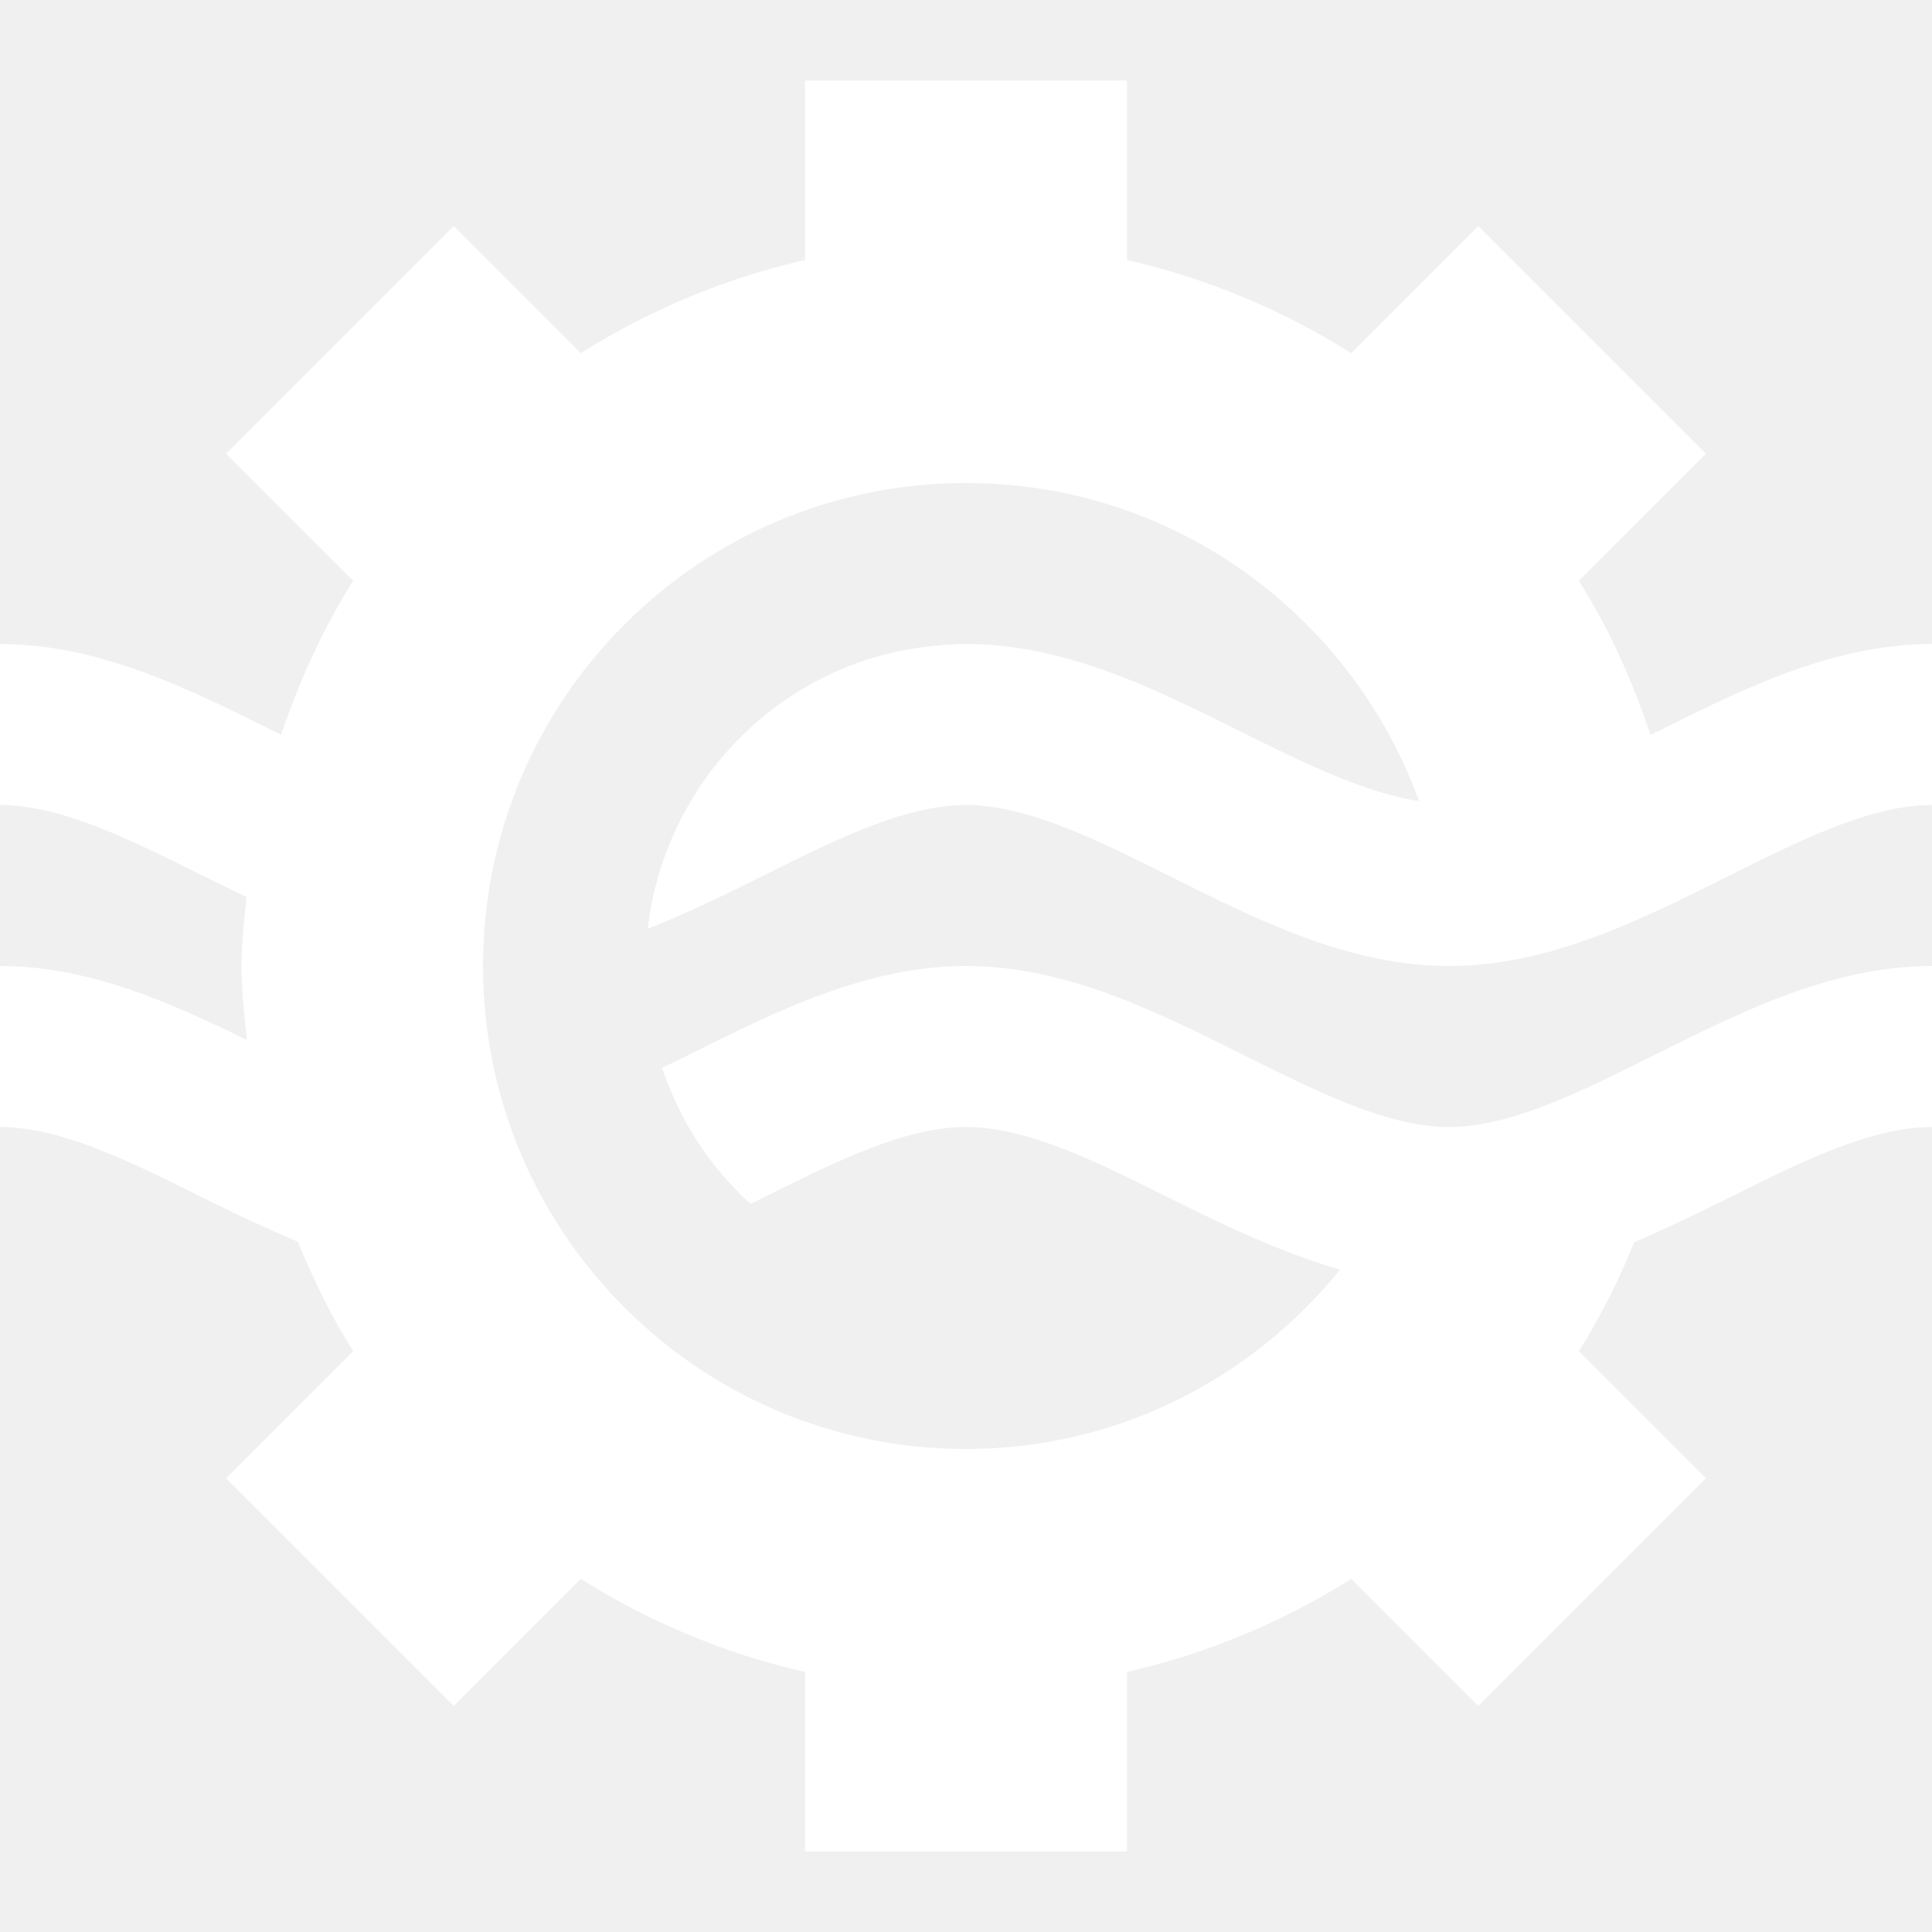
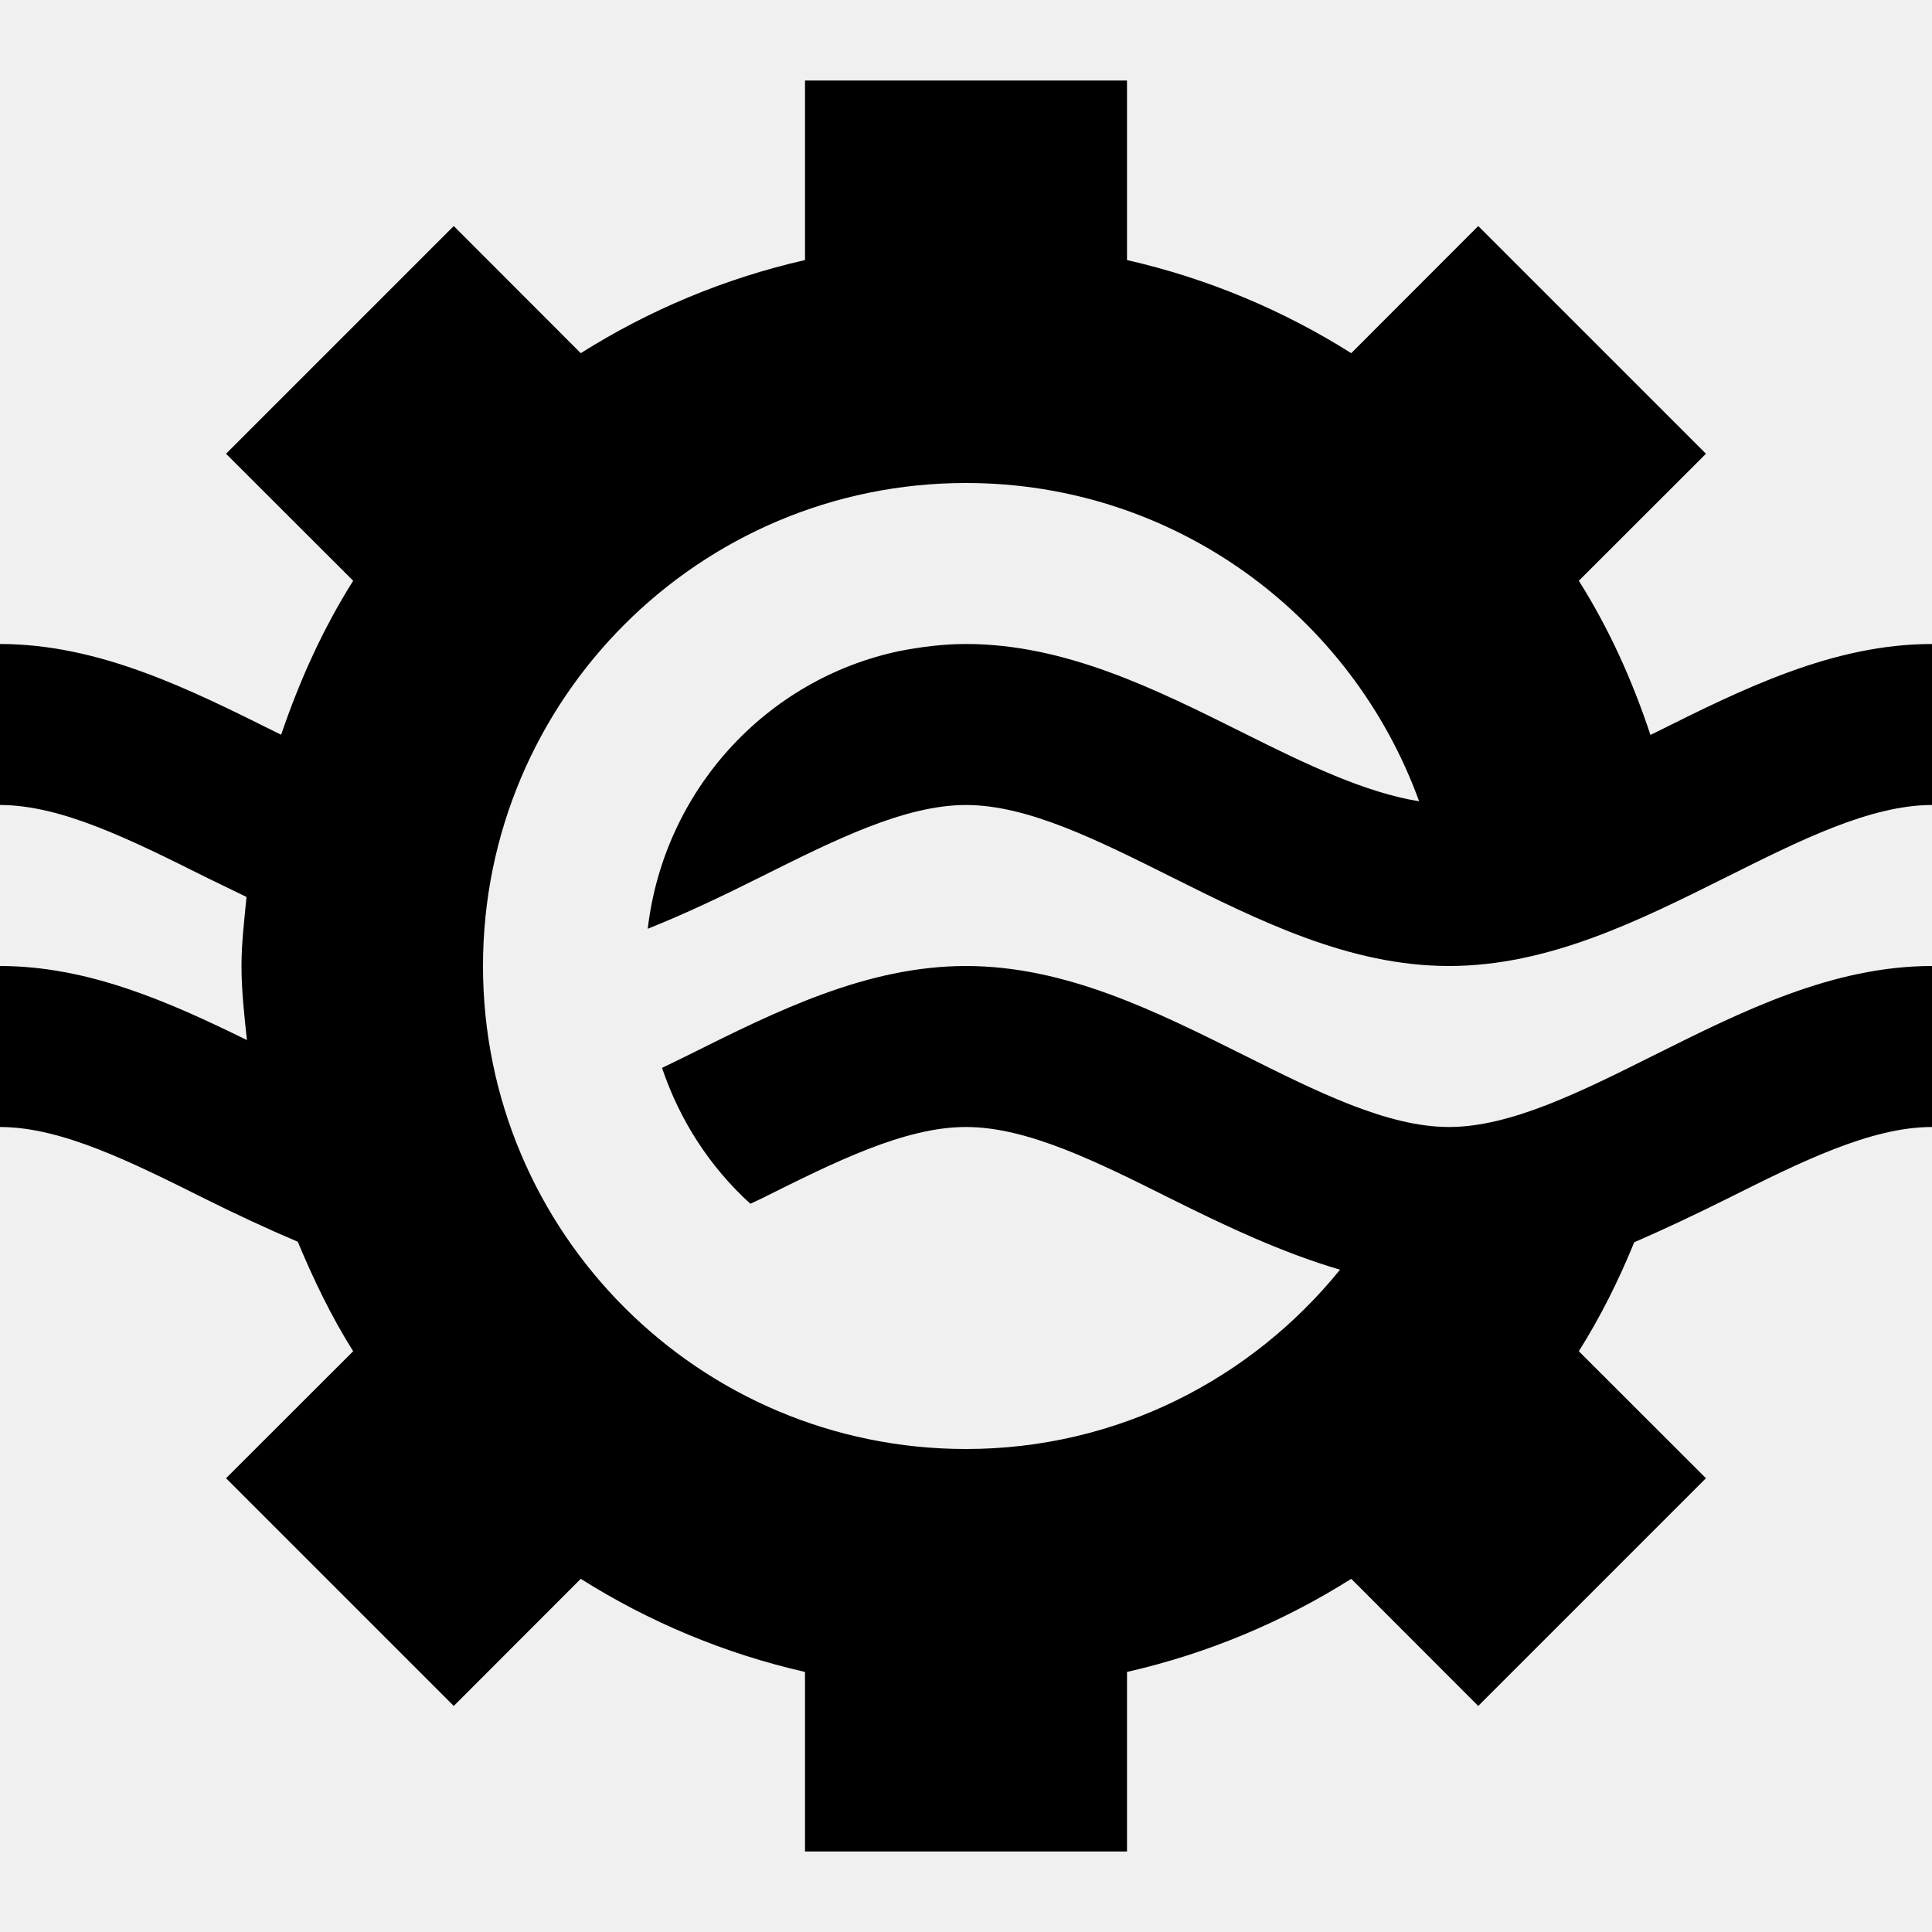
<svg xmlns="http://www.w3.org/2000/svg" width="15" height="15" viewBox="0 0 15 15" fill="none">
-   <path d="M6.25 0.625V2.019C5.623 2.162 5.037 2.409 4.509 2.742L3.523 1.755L1.755 3.523L2.742 4.509C2.508 4.88 2.326 5.283 2.183 5.704C2.173 5.699 2.164 5.696 2.155 5.691C1.475 5.352 0.772 5 0 5V6.25C0.477 6.25 1.02 6.522 1.595 6.809C1.701 6.861 1.808 6.913 1.914 6.964C1.897 7.142 1.875 7.318 1.875 7.5C1.875 7.695 1.897 7.885 1.917 8.075C1.31 7.777 0.683 7.5 0 7.5V8.75C0.477 8.75 1.02 9.022 1.595 9.309C1.83 9.426 2.07 9.538 2.312 9.641C2.435 9.936 2.573 10.223 2.742 10.491L1.755 11.477L3.523 13.245L4.509 12.258C5.037 12.591 5.623 12.838 6.25 12.981V14.375H8.75V12.981C9.377 12.838 9.963 12.591 10.491 12.258L11.477 13.245L13.245 11.477L12.258 10.491C12.426 10.224 12.568 9.94 12.688 9.645C12.93 9.54 13.17 9.426 13.405 9.309C13.979 9.022 14.523 8.75 15 8.75V7.5C14.227 7.5 13.525 7.852 12.845 8.191C12.271 8.478 11.727 8.75 11.25 8.75C10.773 8.75 10.229 8.478 9.655 8.191C8.975 7.852 8.273 7.5 7.5 7.5C6.728 7.5 6.025 7.852 5.345 8.191C5.276 8.226 5.209 8.257 5.14 8.291C5.278 8.701 5.513 9.062 5.826 9.346C5.852 9.333 5.879 9.322 5.905 9.309C6.48 9.022 7.022 8.75 7.5 8.75C7.978 8.75 8.52 9.022 9.095 9.309C9.518 9.52 9.952 9.725 10.404 9.858C9.717 10.705 8.675 11.25 7.5 11.25C5.429 11.25 3.75 9.571 3.75 7.5C3.75 5.429 5.429 3.75 7.5 3.75C9.121 3.75 10.495 4.781 11.018 6.221C10.599 6.154 10.139 5.933 9.655 5.691C8.975 5.352 8.273 5 7.5 5C7.324 5 7.152 5.022 6.982 5.055C5.944 5.274 5.154 6.141 5.029 7.211C5.327 7.092 5.619 6.952 5.905 6.809C6.48 6.522 7.022 6.25 7.5 6.25C7.978 6.25 8.52 6.522 9.095 6.809C9.775 7.148 10.477 7.5 11.25 7.5C12.023 7.5 12.725 7.148 13.405 6.809C13.979 6.522 14.523 6.25 15 6.25V5C14.227 5 13.525 5.352 12.845 5.691C12.835 5.696 12.825 5.7 12.814 5.706C12.674 5.283 12.492 4.88 12.258 4.509L13.245 3.523L11.477 1.755L10.491 2.742C9.963 2.409 9.377 2.162 8.75 2.019V0.625H6.25Z" fill="white" />
+   <path d="M6.25 0.625V2.019C5.623 2.162 5.037 2.409 4.509 2.742L3.523 1.755L1.755 3.523L2.742 4.509C2.508 4.88 2.326 5.283 2.183 5.704C2.173 5.699 2.164 5.696 2.155 5.691C1.475 5.352 0.772 5 0 5V6.25C0.477 6.25 1.02 6.522 1.595 6.809C1.701 6.861 1.808 6.913 1.914 6.964C1.897 7.142 1.875 7.318 1.875 7.5C1.875 7.695 1.897 7.885 1.917 8.075C1.31 7.777 0.683 7.5 0 7.5V8.75C0.477 8.75 1.02 9.022 1.595 9.309C1.83 9.426 2.07 9.538 2.312 9.641C2.435 9.936 2.573 10.223 2.742 10.491L1.755 11.477L3.523 13.245L4.509 12.258C5.037 12.591 5.623 12.838 6.25 12.981V14.375H8.75V12.981C9.377 12.838 9.963 12.591 10.491 12.258L11.477 13.245L13.245 11.477L12.258 10.491C12.426 10.224 12.568 9.94 12.688 9.645C12.93 9.54 13.17 9.426 13.405 9.309C13.979 9.022 14.523 8.75 15 8.75V7.5C14.227 7.5 13.525 7.852 12.845 8.191C12.271 8.478 11.727 8.75 11.25 8.75C10.773 8.75 10.229 8.478 9.655 8.191C8.975 7.852 8.273 7.5 7.5 7.5C6.728 7.5 6.025 7.852 5.345 8.191C5.276 8.226 5.209 8.257 5.14 8.291C5.278 8.701 5.513 9.062 5.826 9.346C5.852 9.333 5.879 9.322 5.905 9.309C6.48 9.022 7.022 8.75 7.5 8.75C7.978 8.75 8.52 9.022 9.095 9.309C9.518 9.52 9.952 9.725 10.404 9.858C9.717 10.705 8.675 11.25 7.5 11.25C5.429 11.25 3.75 9.571 3.75 7.5C3.75 5.429 5.429 3.75 7.5 3.75C9.121 3.75 10.495 4.781 11.018 6.221C10.599 6.154 10.139 5.933 9.655 5.691C8.975 5.352 8.273 5 7.5 5C7.324 5 7.152 5.022 6.982 5.055C5.944 5.274 5.154 6.141 5.029 7.211C5.327 7.092 5.619 6.952 5.905 6.809C6.48 6.522 7.022 6.25 7.5 6.25C7.978 6.25 8.52 6.522 9.095 6.809C9.775 7.148 10.477 7.5 11.25 7.5C12.023 7.5 12.725 7.148 13.405 6.809C13.979 6.522 14.523 6.25 15 6.25V5C14.227 5 13.525 5.352 12.845 5.691C12.835 5.696 12.825 5.7 12.814 5.706C12.674 5.283 12.492 4.88 12.258 4.509L13.245 3.523L11.477 1.755L10.491 2.742C9.963 2.409 9.377 2.162 8.75 2.019V0.625H6.25Z" fill="currentColor" />
</svg>
